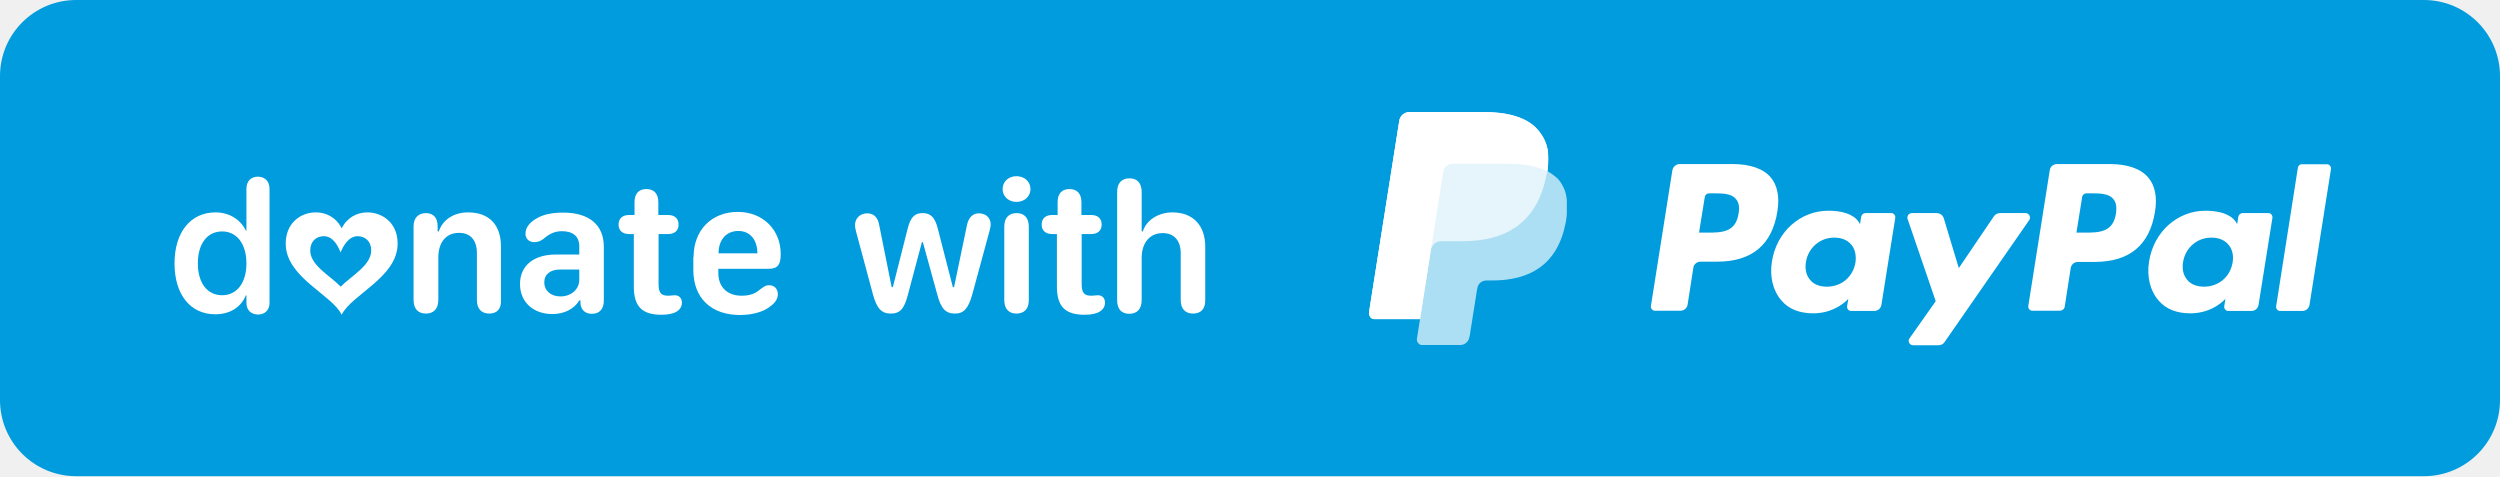
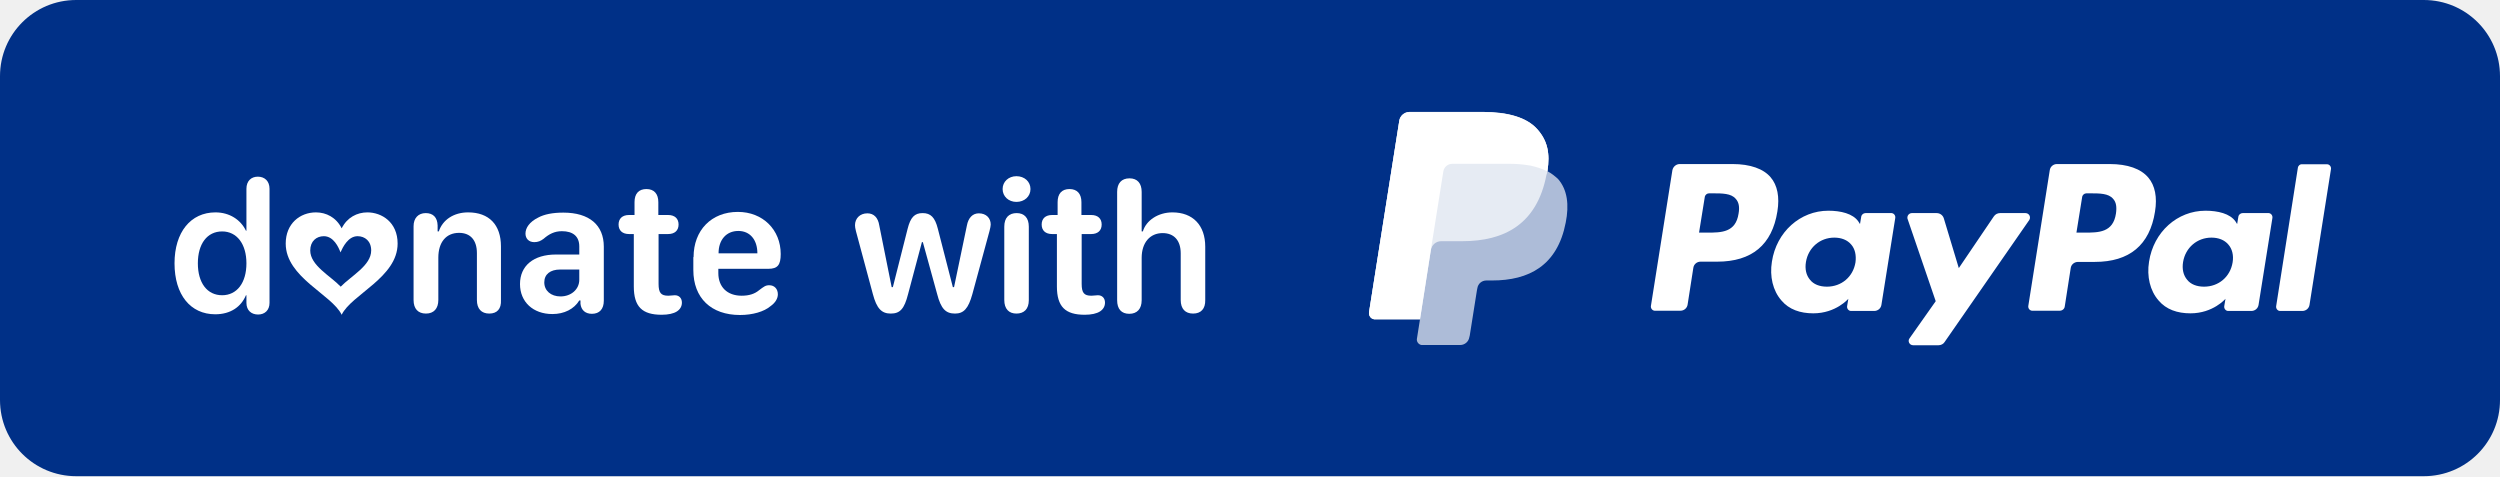
- <svg xmlns="http://www.w3.org/2000/svg" version="1.1" x="0px" y="0px" viewBox="0 0 1050 200" style="enable-background:new 0 0 1050 200;" xml:space="preserve">
-   <style type="text/css">
- 	.st0{fill:#009CDE;}
- 	.st1{fill:#FFFFFF;}
- 	.st2{filter:url(#Adobe_OpacityMaskFilter);}
- 	.st3{opacity:0.678;mask:url(#e_1_);fill:#FFFFFF;enable-background:new    ;}
- 	.st4{filter:url(#Adobe_OpacityMaskFilter_1_);}
- 	.st5{opacity:0.696;mask:url(#g_1_);fill:#FFFFFF;enable-background:new    ;}
- 	.st6{filter:url(#Adobe_OpacityMaskFilter_2_);}
- 	.st7{mask:url(#i_1_);fill:#FFFFFF;}
- </style>
-   <g id="button">
-     <path id="blue" class="st0" d="M1018,200H32c-17.7,0-32-14.3-32-32L0,32C0,14.3,14.3,0,32,0l986,0c17.7,0,32,14.3,32,32v136   C1050,185.7,1035.7,200,1018,200z" />
+ <svg xmlns="http://www.w3.org/2000/svg" width="1050" height="200" viewBox="0 0 1050 200" fill="none">
+   <g clip-path="url(#clip0_2_47)">
+     <path d="M1018 200H32C14.3 200 0 185.7 0 168V32C0 14.3 14.3 0 32 0H1018C1035.7 0 1050 14.3 1050 32V168C1050 185.7 1035.7 200 1018 200Z" fill="#003087" />
+     <path d="M73.3 110.6C73.3 97.5 80.1 89.2 90.5 89.2C96.4 89.2 101.1 92.3 103.3 96.9H103.5V79.3C103.5 76 105.5 74.2 108.3 74.2C111.1 74.2 113.2 76 113.2 79.3V127.2C113.2 130.3 111.2 132.1 108.4 132.1C105.6 132.1 103.5 130.4 103.5 127.2V124H103.3C101.3 128.8 96.9 132 90.4 132C80 132 73.3 123.8 73.3 110.6ZM103.5 110.6C103.5 102.5 99.5 97.2 93.3 97.2C87 97.2 83.1 102.4 83.1 110.6C83.1 118.8 87 124 93.3 124C99.5 124 103.5 118.8 103.5 110.6Z" fill="white" />
+     <path d="M205.5 131.7C202.2 131.7 200.3 129.7 200.3 126V106.3C200.3 100.9 197.6 97.8 192.8 97.8C187.4 97.8 184.1 101.7 184.1 108.2V126C184.1 129.6 182.2 131.7 178.9 131.7C175.6 131.7 173.7 129.7 173.7 126V95C173.7 91.6 175.7 89.5 178.8 89.5C181.9 89.5 183.7 91.3 183.8 94.7V97.2H184.3C185.9 92.3 190.6 89.2 196.6 89.2C205.4 89.2 210.4 94.4 210.4 103.5V126C210.6 129.7 208.8 131.7 205.5 131.7Z" fill="white" />
+     <path d="M232 131.9C223.9 131.9 218.4 126.8 218.4 119.3C218.4 111.6 224.1 106.9 233.5 106.9H243.3V103.5C243.3 99.3 240.7 97.1 236 97.1C232.9 97.1 230.6 98.3 228.3 100.3C227.1 101.2 226 101.7 224.4 101.7C222.1 101.7 220.7 100.2 220.7 98.1C220.7 95.7 222.4 93.2 226 91.4C228.6 90 232.1 89.3 236.6 89.3C247.5 89.3 253.6 94.5 253.6 103.6V126.3C253.6 129.8 251.8 131.8 248.6 131.8C245.9 131.8 244.1 130.3 243.8 127.6V126.2H243.3C241.1 129.8 237 131.9 232 131.9ZM235.4 124.5C239.9 124.5 243.3 121.5 243.3 117.5V113.2H235.3C231.1 113.2 228.6 115.2 228.6 118.6C228.6 122.1 231.4 124.5 235.4 124.5Z" fill="white" />
+     <path d="M266.3 98.3H264.2C261.4 98.3 259.8 96.8 259.8 94.3C259.8 91.8 261.4 90.3 264.2 90.3H266.5V84.9C266.5 81.3 268.3 79.4 271.5 79.4C274.7 79.4 276.5 81.4 276.5 84.9V90.3H280.6C283.4 90.3 285 91.8 285 94.3C285 96.8 283.4 98.3 280.6 98.3H276.6V119.2C276.6 123 277.6 124.2 280.7 124.2C281.8 124.2 282.5 124 283.4 124C285.2 124 286.4 125.2 286.4 127.1C286.4 128.6 285.7 129.9 284.3 130.8C282.9 131.7 280.7 132.2 277.9 132.2C269.7 132.2 266.2 128.8 266.2 120.3V98.3H266.3Z" fill="white" />
+     <path d="M291.3 108C291.3 96.7 298.8 89 309.9 89C320.4 89 327.9 96.5 327.9 106.7C327.9 111.3 326.6 112.9 322.7 112.9H301.7V114.7C301.7 120.5 305.4 124.2 311.5 124.2C314.7 124.2 317 123.4 318.8 121.9C320.8 120.4 321.5 119.8 323.1 119.8C325.2 119.8 326.7 121.3 326.7 123.6C326.7 125.4 325.6 127.2 323.6 128.6C320.9 130.9 316.1 132.3 310.8 132.3C298.7 132.3 291.2 125.2 291.2 113.4V108H291.3ZM318.1 106.4C318.1 100.7 315 97 310.1 97C305 97 301.8 100.8 301.8 106.3V106.4H318.1Z" fill="white" />
+     <path d="M359.5 97.1C359.2 95.9 359.1 95.2 359.1 94.6C359.1 91.7 361.2 89.6 364.3 89.6C367 89.6 368.8 91.4 369.3 94.7L374.5 120.6H375L381.2 96.1C382.4 91.3 384.1 89.5 387.5 89.5C390.9 89.5 392.7 91.3 393.9 96.1L400.2 120.6H400.7L406.1 94.7C406.7 91.5 408.5 89.6 411.1 89.6C414.2 89.6 416.1 91.6 416.1 94.3C416.1 94.9 415.9 95.8 415.6 97L408.4 123.5C406.7 129.7 404.7 131.7 401.1 131.7C397.2 131.7 395.2 129.7 393.6 123.5L387.6 101.7H387.2L381.4 123.5C379.8 129.8 378 131.7 374.1 131.7C370.3 131.7 368.2 129.6 366.6 123.5L359.5 97.1Z" fill="white" />
+     <path d="M426.9 74C430.3 74 432.8 76.3 432.8 79.4C432.8 82.5 430.3 84.8 426.9 84.8C423.6 84.8 421.1 82.5 421.1 79.4C421.1 76.3 423.6 74 426.9 74ZM426.9 131.7C423.7 131.7 421.8 129.7 421.8 126V95.2C421.8 91.4 423.8 89.5 427 89.5C430.2 89.5 432.1 91.5 432.1 95.2V126.1C432.1 129.8 430.1 131.7 426.9 131.7Z" fill="white" />
+     <path d="M444 98.3H441.9C439.1 98.3 437.5 96.8 437.5 94.3C437.5 91.8 439.1 90.3 441.9 90.3H444.2V84.9C444.2 81.3 446 79.4 449.2 79.4C452.4 79.4 454.2 81.4 454.2 84.9V90.3H458.3C461.1 90.3 462.7 91.8 462.7 94.3C462.7 96.8 461.1 98.3 458.3 98.3H454.3V119.2C454.3 123 455.3 124.2 458.4 124.2C459.5 124.2 460.2 124 461.1 124C462.9 124 464.1 125.2 464.1 127.1C464.1 128.6 463.4 129.9 462 130.8C460.6 131.7 458.4 132.2 455.6 132.2C447.4 132.2 443.9 128.8 443.9 120.3V98.3H444Z" fill="white" />
+     <path d="M501.1 131.7C497.8 131.7 495.9 129.7 495.9 126V106.4C495.9 101 493.1 97.9 488.3 97.9C483 97.9 479.5 101.9 479.5 108.3V126.1C479.5 129.7 477.6 131.8 474.3 131.8C471 131.8 469.2 129.8 469.2 126.1V80.6C469.2 77 471 74.9 474.4 74.9C477.7 74.9 479.5 77 479.5 80.6V97.2H480C481.4 92.5 486.5 89.2 492.4 89.2C501 89.2 506.2 94.6 506.2 103.6V126C506.3 129.7 504.4 131.7 501.1 131.7Z" fill="white" />
+     <path d="M154.3 89.2C150 89.2 145.8 91.3 143.5 95.9C141.2 91.3 137 89.2 132.7 89.2C126 89.2 120 93.9 120 102.3C120 116.5 139.4 123.7 143.5 132.2C147.6 123.7 167 116.5 167 102.3C167 93.3 160.3 89.2 154.3 89.2ZM150.2 99.2C153.2 99.2 155.9 101.2 155.9 105.2C155.9 111.5 147.6 115.8 143.1 120.4C138.7 115.8 130.3 111.5 130.3 105.2C130.3 101.3 132.9 99.2 136 99.2C140.1 99.2 142.2 103.8 143 106C144 103.8 146.2 99.2 150.2 99.2Z" fill="white" />
+     <path d="M888.7 89.7C887.5 97.7 881.4 97.7 875.5 97.7H872.1L874.5 82.8C874.6 81.9 875.4 81.2 876.3 81.2H877.8C881.8 81.2 885.6 81.2 887.5 83.5C888.8 84.9 889.1 86.9 888.7 89.7ZM886.1 68.9H863.9C862.4 68.9 861.1 70 860.9 71.5L851.9 128.4C851.7 129.4 852.4 130.4 853.4 130.5C853.5 130.5 853.6 130.5 853.7 130.5H865.1C866.2 130.5 867.1 129.7 867.2 128.7L869.7 112.6C869.9 111.1 871.2 110 872.8 110H879.8C894.4 110 902.9 102.9 905.1 88.9C906.1 82.8 905.1 77.9 902.3 74.6C899.2 70.9 893.6 68.9 886.1 68.9ZM730.2 89.7C729 97.7 722.9 97.7 717 97.7H713.6L716 82.8C716.1 81.9 716.9 81.2 717.8 81.2H719.3C723.3 81.2 727.1 81.2 729 83.5C730.3 84.9 730.7 86.9 730.2 89.7ZM727.7 68.9H705.5C704 68.9 702.7 70 702.4 71.5L693.4 128.4C693.2 129.4 693.9 130.4 694.9 130.5C695 130.5 695.1 130.5 695.2 130.5H705.8C707.3 130.5 708.6 129.4 708.8 127.9L711.2 112.5C711.4 111 712.7 109.9 714.2 109.9H721.2C735.8 109.9 744.3 102.8 746.5 88.8C747.5 82.7 746.5 77.8 743.7 74.5C740.7 70.9 735.1 68.9 727.7 68.9ZM779.3 110.2C778.3 116.3 773.4 120.4 767.3 120.4C764.2 120.4 761.7 119.4 760.2 117.5C758.6 115.6 758 113 758.5 110C759.5 104 764.4 99.8 770.4 99.8C773.4 99.8 775.9 100.8 777.5 102.7C779.1 104.5 779.7 107.2 779.3 110.2ZM794.1 89.5H783.5C782.6 89.5 781.8 90.2 781.7 91.1L781.2 94.1L780.5 93C778.2 89.7 773.1 88.5 767.9 88.5C756.1 88.5 746.1 97.4 744.2 109.9C743.2 116.1 744.6 122.1 748.2 126.2C751.4 130 756.1 131.6 761.6 131.6C771.1 131.6 776.3 125.5 776.3 125.5L775.8 128.5C775.6 129.5 776.3 130.5 777.3 130.6C777.4 130.6 777.5 130.6 777.6 130.6H787.2C788.7 130.6 790 129.5 790.2 128L796 91.6C796.2 90.6 795.5 89.6 794.5 89.5C794.3 89.5 794.2 89.5 794.1 89.5ZM937.7 110.2C936.7 116.3 931.8 120.4 925.7 120.4C922.6 120.4 920.1 119.4 918.6 117.5C917 115.6 916.4 113 916.9 110C917.9 104 922.8 99.8 928.8 99.8C931.8 99.8 934.3 100.8 935.9 102.7C937.5 104.5 938.2 107.2 937.7 110.2ZM952.5 89.5H941.9C941 89.5 940.2 90.2 940.1 91.1L939.6 94.1L938.9 93C936.6 89.7 931.5 88.5 926.3 88.5C914.5 88.5 904.5 97.4 902.6 109.9C901.6 116.1 903 122.1 906.6 126.2C909.8 130 914.5 131.6 920 131.6C929.5 131.6 934.7 125.5 934.7 125.5L934.2 128.5C934 129.5 934.7 130.5 935.7 130.6C935.8 130.6 935.9 130.6 936 130.6H945.6C947.1 130.6 948.4 129.5 948.6 128L954.4 91.6C954.6 90.6 953.9 89.6 952.9 89.5C952.7 89.5 952.6 89.5 952.5 89.5ZM850.7 89.5H840C839 89.5 838 90 837.4 90.9L822.7 112.6L816.4 91.7C816 90.4 814.8 89.5 813.4 89.5H803C802 89.5 801.1 90.3 801.1 91.4C801.1 91.6 801.1 91.8 801.2 92L813 126.5L802 142.1C801.1 143.3 802 145 803.5 145H814.2C815.2 145 816.2 144.5 816.7 143.7L852.3 92.4C853.1 91.1 852.2 89.5 850.7 89.5ZM965.1 70.5L956 128.5C955.8 129.5 956.5 130.5 957.5 130.6C957.6 130.6 957.7 130.6 957.8 130.6H967C968.5 130.6 969.8 129.5 970 128L979 71.1C979.2 70.1 978.5 69.1 977.5 69C977.4 69 977.3 69 977.2 69H966.9C966 68.9 965.2 69.6 965.1 70.5Z" fill="white" />
+     <path opacity="0.678" d="M649.9 71.9C651.1 64.3 649.9 59.1 645.8 54.4C641.3 49.2 633.1 47 622.6 47H592C589.9 47 588 48.6 587.7 50.7L575 131.1C574.8 132.5 575.7 133.9 577.2 134.1C577.3 134.1 577.5 134.1 577.6 134.1H596.4L595.1 142.3C594.9 143.5 595.8 144.7 597 144.9C597.1 144.9 597.2 144.9 597.4 144.9H613.3C615.2 144.9 616.8 143.5 617.1 141.7L617.3 140.9L620.3 122L620.5 121C620.8 119.1 622.4 117.8 624.3 117.8H626.7C642.1 117.8 654.1 111.6 657.6 93.5C659.1 86 658.3 79.7 654.4 75.2C653 73.9 651.6 72.8 649.9 71.9Z" fill="white" />
+     <path opacity="0.696" d="M649.9 71.9C651.1 64.3 649.9 59.1 645.8 54.4C641.3 49.2 633.1 47 622.6 47H592C589.9 47 588 48.6 587.7 50.7L575 131.1C574.8 132.5 575.7 133.9 577.2 134.1C577.3 134.1 577.5 134.1 577.6 134.1H596.4L601.1 104.1L601 105C601.3 102.9 603.1 101.3 605.3 101.3H614.2C631.8 101.3 645.5 94.2 649.5 73.5C649.7 73.1 649.8 72.5 649.9 71.9Z" fill="white" />
+     <path d="M606.2 72C606.5 70.1 608.1 68.8 610 68.8H633.9C636.7 68.8 639.4 69 641.8 69.4C642.5 69.5 643.2 69.6 643.8 69.8C644.7 70 645.7 70.3 646.6 70.6C647.7 71 648.8 71.4 649.9 72C651.1 64.4 649.9 59.2 645.8 54.5C641.3 49.3 633.1 47.1 622.6 47.1H592C589.9 47.1 588 48.7 587.7 50.8L575 131.1C574.8 132.5 575.7 133.9 577.2 134.1C577.3 134.1 577.5 134.1 577.6 134.1H596.4L601.1 104.1L606.2 72Z" fill="white" />
  </g>
-   <g id="donate">
-     <g>
-       <path class="st1" d="M73.3,110.6c0-13.1,6.8-21.4,17.2-21.4c5.9,0,10.6,3.1,12.8,7.7h0.2V79.3c0-3.3,2-5.1,4.8-5.1    s4.9,1.8,4.9,5.1v47.9c0,3.1-2,4.9-4.8,4.9s-4.9-1.7-4.9-4.9V124h-0.2c-2,4.8-6.4,8-12.9,8C80,132,73.3,123.8,73.3,110.6z     M103.5,110.6c0-8.1-4-13.4-10.2-13.4c-6.3,0-10.2,5.2-10.2,13.4c0,8.2,3.9,13.4,10.2,13.4C99.5,124,103.5,118.8,103.5,110.6z" />
-       <path class="st1" d="M205.5,131.7c-3.3,0-5.2-2-5.2-5.7v-19.7c0-5.4-2.7-8.5-7.5-8.5c-5.4,0-8.7,3.9-8.7,10.4v17.8    c0,3.6-1.9,5.7-5.2,5.7s-5.2-2-5.2-5.7V95c0-3.4,2-5.5,5.1-5.5c3.1,0,4.9,1.8,5,5.2v2.5h0.5c1.6-4.9,6.3-8,12.3-8    c8.8,0,13.8,5.2,13.8,14.3v22.5C210.6,129.7,208.8,131.7,205.5,131.7z" />
-       <path class="st1" d="M232,131.9c-8.1,0-13.6-5.1-13.6-12.6c0-7.7,5.7-12.4,15.1-12.4h9.8v-3.4c0-4.2-2.6-6.4-7.3-6.4    c-3.1,0-5.4,1.2-7.7,3.2c-1.2,0.9-2.3,1.4-3.9,1.4c-2.3,0-3.7-1.5-3.7-3.6c0-2.4,1.7-4.9,5.3-6.7c2.6-1.4,6.1-2.1,10.6-2.1    c10.9,0,17,5.2,17,14.3v22.7c0,3.5-1.8,5.5-5,5.5c-2.7,0-4.5-1.5-4.8-4.2v-1.4h-0.5C241.1,129.8,237,131.9,232,131.9z     M235.4,124.5c4.5,0,7.9-3,7.9-7v-4.3h-8c-4.2,0-6.7,2-6.7,5.4C228.6,122.1,231.4,124.5,235.4,124.5z" />
-       <path class="st1" d="M266.3,98.3h-2.1c-2.8,0-4.4-1.5-4.4-4s1.6-4,4.4-4h2.3v-5.4c0-3.6,1.8-5.5,5-5.5c3.2,0,5,2,5,5.5v5.4h4.1    c2.8,0,4.4,1.5,4.4,4s-1.6,4-4.4,4h-4v20.9c0,3.8,1,5,4.1,5c1.1,0,1.8-0.2,2.7-0.2c1.8,0,3,1.2,3,3.1c0,1.5-0.7,2.8-2.1,3.7    c-1.4,0.9-3.6,1.4-6.4,1.4c-8.2,0-11.7-3.4-11.7-11.9V98.3z" />
-       <path class="st1" d="M291.3,108c0-11.3,7.5-19,18.6-19c10.5,0,18,7.5,18,17.7c0,4.6-1.3,6.2-5.2,6.2h-21v1.8    c0,5.8,3.7,9.5,9.8,9.5c3.2,0,5.5-0.8,7.3-2.3c2-1.5,2.7-2.1,4.3-2.1c2.1,0,3.6,1.5,3.6,3.8c0,1.8-1.1,3.6-3.1,5    c-2.7,2.3-7.5,3.7-12.8,3.7c-12.1,0-19.6-7.1-19.6-18.9V108z M318.1,106.4L318.1,106.4c0-5.7-3.1-9.4-8-9.4    c-5.1,0-8.3,3.8-8.3,9.3v0.1H318.1z" />
-       <path class="st1" d="M359.5,97.1c-0.3-1.2-0.4-1.9-0.4-2.5c0-2.9,2.1-5,5.2-5c2.7,0,4.5,1.8,5,5.1l5.2,25.9h0.5l6.2-24.5    c1.2-4.8,2.9-6.6,6.3-6.6c3.4,0,5.2,1.8,6.4,6.6l6.3,24.5h0.5l5.4-25.9c0.6-3.2,2.4-5.1,5-5.1c3.1,0,5,2,5,4.7    c0,0.6-0.2,1.5-0.5,2.7l-7.2,26.5c-1.7,6.2-3.7,8.2-7.3,8.2c-3.9,0-5.9-2-7.5-8.2l-6-21.8h-0.4l-5.8,21.8    c-1.6,6.3-3.4,8.2-7.3,8.2c-3.8,0-5.9-2.1-7.5-8.2L359.5,97.1z" />
-       <path class="st1" d="M426.9,74c3.4,0,5.9,2.3,5.9,5.4s-2.5,5.4-5.9,5.4c-3.3,0-5.8-2.3-5.8-5.4S423.6,74,426.9,74z M426.9,131.7    c-3.2,0-5.1-2-5.1-5.7V95.2c0-3.8,2-5.7,5.2-5.7c3.2,0,5.1,2,5.1,5.7v30.9C432.1,129.8,430.1,131.7,426.9,131.7z" />
-       <path class="st1" d="M444,98.3h-2.1c-2.8,0-4.4-1.5-4.4-4s1.6-4,4.4-4h2.3v-5.4c0-3.6,1.8-5.5,5-5.5c3.2,0,5,2,5,5.5v5.4h4.1    c2.8,0,4.4,1.5,4.4,4s-1.6,4-4.4,4h-4v20.9c0,3.8,1,5,4.1,5c1.1,0,1.8-0.2,2.7-0.2c1.8,0,3,1.2,3,3.1c0,1.5-0.7,2.8-2.1,3.7    c-1.4,0.9-3.6,1.4-6.4,1.4c-8.2,0-11.7-3.4-11.7-11.9V98.3z" />
-       <path class="st1" d="M501.1,131.7c-3.3,0-5.2-2-5.2-5.7v-19.6c0-5.4-2.8-8.5-7.6-8.5c-5.3,0-8.8,4-8.8,10.4v17.8    c0,3.6-1.9,5.7-5.2,5.7s-5.1-2-5.1-5.7V80.6c0-3.6,1.8-5.7,5.2-5.7c3.3,0,5.1,2.1,5.1,5.7v16.6h0.5c1.4-4.7,6.5-8,12.4-8    c8.6,0,13.8,5.4,13.8,14.4v22.4C506.3,129.7,504.4,131.7,501.1,131.7z" />
-     </g>
-     <path id="heart_2_" class="st1" d="M154.3,89.2c-4.3,0-8.5,2.1-10.8,6.7c-2.3-4.6-6.5-6.7-10.8-6.7c-6.7,0-12.7,4.7-12.7,13.1   c0,14.2,19.4,21.4,23.5,29.9c4.1-8.5,23.5-15.7,23.5-29.9C167,93.3,160.3,89.2,154.3,89.2z M150.2,99.2c3,0,5.7,2,5.7,6   c0,6.3-8.3,10.6-12.8,15.2c-4.4-4.6-12.8-8.9-12.8-15.2c0-3.9,2.6-6,5.7-6c4.1,0,6.2,4.6,7,6.8C144,103.8,146.2,99.2,150.2,99.2z" />
-   </g>
-   <g id="PayPal">
-     <path class="st1" d="M888.7,89.7c-1.2,8-7.3,8-13.2,8h-3.4l2.4-14.9c0.1-0.9,0.9-1.6,1.8-1.6h1.5c4,0,7.8,0,9.7,2.3   C888.8,84.9,889.1,86.9,888.7,89.7 M886.1,68.9h-22.2c-1.5,0-2.8,1.1-3,2.6l-9,56.9c-0.2,1,0.5,2,1.5,2.1c0.1,0,0.2,0,0.3,0h11.4   c1.1,0,2-0.8,2.1-1.8l2.5-16.1c0.2-1.5,1.5-2.6,3.1-2.6h7c14.6,0,23.1-7.1,25.3-21.1c1-6.1,0-11-2.8-14.3   C899.2,70.9,893.6,68.9,886.1,68.9 M730.2,89.7c-1.2,8-7.3,8-13.2,8h-3.4l2.4-14.9c0.1-0.9,0.9-1.6,1.8-1.6h1.5c4,0,7.8,0,9.7,2.3   C730.3,84.9,730.7,86.9,730.2,89.7 M727.7,68.9h-22.2c-1.5,0-2.8,1.1-3.1,2.6l-9,56.9c-0.2,1,0.5,2,1.5,2.1c0.1,0,0.2,0,0.3,0h10.6   c1.5,0,2.8-1.1,3-2.6l2.4-15.4c0.2-1.5,1.5-2.6,3-2.6h7c14.6,0,23.1-7.1,25.3-21.1c1-6.1,0-11-2.8-14.3   C740.7,70.9,735.1,68.9,727.7,68.9 M779.3,110.2c-1,6.1-5.9,10.2-12,10.2c-3.1,0-5.6-1-7.1-2.9c-1.6-1.9-2.2-4.5-1.7-7.5   c1-6,5.9-10.2,11.9-10.2c3,0,5.5,1,7.1,2.9C779.1,104.5,779.7,107.2,779.3,110.2 M794.1,89.5h-10.6c-0.9,0-1.7,0.7-1.8,1.6l-0.5,3   l-0.7-1.1c-2.3-3.3-7.4-4.5-12.6-4.5c-11.8,0-21.8,8.9-23.7,21.4c-1,6.2,0.4,12.2,4,16.3c3.2,3.8,7.9,5.4,13.4,5.4   c9.5,0,14.7-6.1,14.7-6.1l-0.5,3c-0.2,1,0.5,2,1.5,2.1c0.1,0,0.2,0,0.3,0h9.6c1.5,0,2.8-1.1,3-2.6l5.8-36.4c0.2-1-0.5-2-1.5-2.1   C794.3,89.5,794.2,89.5,794.1,89.5 M937.7,110.2c-1,6.1-5.9,10.2-12,10.2c-3.1,0-5.6-1-7.1-2.9c-1.6-1.9-2.2-4.5-1.7-7.5   c1-6,5.9-10.2,11.9-10.2c3,0,5.5,1,7.1,2.9C937.5,104.5,938.2,107.2,937.7,110.2 M952.5,89.5h-10.6c-0.9,0-1.7,0.7-1.8,1.6l-0.5,3   l-0.7-1.1c-2.3-3.3-7.4-4.5-12.6-4.5c-11.8,0-21.8,8.9-23.7,21.4c-1,6.2,0.4,12.2,4,16.3c3.2,3.8,7.9,5.4,13.4,5.4   c9.5,0,14.7-6.1,14.7-6.1l-0.5,3c-0.2,1,0.5,2,1.5,2.1c0.1,0,0.2,0,0.3,0h9.6c1.5,0,2.8-1.1,3-2.6l5.8-36.4c0.2-1-0.5-2-1.5-2.1   C952.7,89.5,952.6,89.5,952.5,89.5 M850.7,89.5H840c-1,0-2,0.5-2.6,1.4l-14.7,21.7l-6.3-20.9c-0.4-1.3-1.6-2.2-3-2.2H803   c-1,0-1.9,0.8-1.9,1.9c0,0.2,0,0.4,0.1,0.6l11.8,34.5L802,142.1c-0.9,1.2,0,2.9,1.5,2.9h10.7c1,0,2-0.5,2.5-1.3l35.6-51.3   C853.1,91.1,852.2,89.5,850.7,89.5 M965.1,70.5l-9.1,58c-0.2,1,0.5,2,1.5,2.1c0.1,0,0.2,0,0.3,0h9.2c1.5,0,2.8-1.1,3-2.6l9-56.9   c0.2-1-0.5-2-1.5-2.1c-0.1,0-0.2,0-0.3,0h-10.3C966,68.9,965.2,69.6,965.1,70.5" />
-     <g>
-       <defs>
-         <filter id="Adobe_OpacityMaskFilter" filterUnits="userSpaceOnUse" x="575" y="47" width="83.1" height="98">
-           <feColorMatrix type="matrix" values="1 0 0 0 0  0 1 0 0 0  0 0 1 0 0  0 0 0 1 0" />
-         </filter>
-       </defs>
-       <mask maskUnits="userSpaceOnUse" x="575" y="47" width="83.1" height="98" id="e_1_">
-         <g class="st2">
-           <path id="d_1_" class="st1" d="M575,47h83.1v98H575V47z" />
-         </g>
-       </mask>
-       <path class="st3" d="M649.9,71.9c1.2-7.6,0-12.8-4.1-17.5c-4.5-5.2-12.7-7.4-23.2-7.4H592c-2.1,0-4,1.6-4.3,3.7L575,131.1    c-0.2,1.4,0.7,2.8,2.2,3c0.1,0,0.3,0,0.4,0h18.8l-1.3,8.2c-0.2,1.2,0.7,2.4,1.9,2.6c0.1,0,0.2,0,0.4,0h15.9c1.9,0,3.5-1.4,3.8-3.2    l0.2-0.8l3-18.9l0.2-1c0.3-1.9,1.9-3.2,3.8-3.2h2.4c15.4,0,27.4-6.2,30.9-24.3c1.5-7.5,0.7-13.8-3.2-18.3    C653,73.9,651.6,72.8,649.9,71.9" />
-       <defs>
-         <filter id="Adobe_OpacityMaskFilter_1_" filterUnits="userSpaceOnUse" x="575" y="47" width="75.3" height="87.1">
-           <feColorMatrix type="matrix" values="1 0 0 0 0  0 1 0 0 0  0 0 1 0 0  0 0 0 1 0" />
-         </filter>
-       </defs>
-       <mask maskUnits="userSpaceOnUse" x="575" y="47" width="75.3" height="87.1" id="g_1_">
-         <g class="st4">
-           <path id="f_1_" class="st1" d="M575,47h75.3v87.1H575V47z" />
-         </g>
-       </mask>
-       <path class="st5" d="M649.9,71.9c1.2-7.6,0-12.8-4.1-17.5c-4.5-5.2-12.7-7.4-23.2-7.4H592c-2.1,0-4,1.6-4.3,3.7L575,131.1    c-0.2,1.4,0.7,2.8,2.2,3c0.1,0,0.3,0,0.4,0h18.8l4.7-30l-0.1,0.9c0.3-2.1,2.1-3.7,4.3-3.7h8.9c17.6,0,31.3-7.1,35.3-27.8    C649.7,73.1,649.8,72.5,649.9,71.9" />
-       <defs>
-         <filter id="Adobe_OpacityMaskFilter_2_" filterUnits="userSpaceOnUse" x="575" y="47" width="75.3" height="87.1">
-           <feColorMatrix type="matrix" values="1 0 0 0 0  0 1 0 0 0  0 0 1 0 0  0 0 0 1 0" />
-         </filter>
-       </defs>
-       <mask maskUnits="userSpaceOnUse" x="575" y="47" width="75.3" height="87.1" id="i_1_">
-         <g class="st6">
-           <path id="h_1_" class="st1" d="M575,47h75.3v87.1H575V47z" />
-         </g>
-       </mask>
-       <path class="st7" d="M606.2,72c0.3-1.9,1.9-3.2,3.8-3.2h23.9c2.8,0,5.5,0.2,7.9,0.6c0.7,0.1,1.4,0.2,2,0.4    c0.9,0.2,1.9,0.5,2.8,0.8c1.1,0.4,2.2,0.8,3.3,1.4c1.2-7.6,0-12.8-4.1-17.5c-4.5-5.2-12.7-7.4-23.2-7.4H592c-2.1,0-4,1.6-4.3,3.7    L575,131.1c-0.2,1.4,0.7,2.8,2.2,3c0.1,0,0.3,0,0.4,0h18.8l4.7-30L606.2,72L606.2,72z" />
-     </g>
-   </g>
+   <defs>
+     <clipPath id="clip0_2_47">
+       <rect width="1050" height="200" fill="white" />
+     </clipPath>
+   </defs>
</svg>
